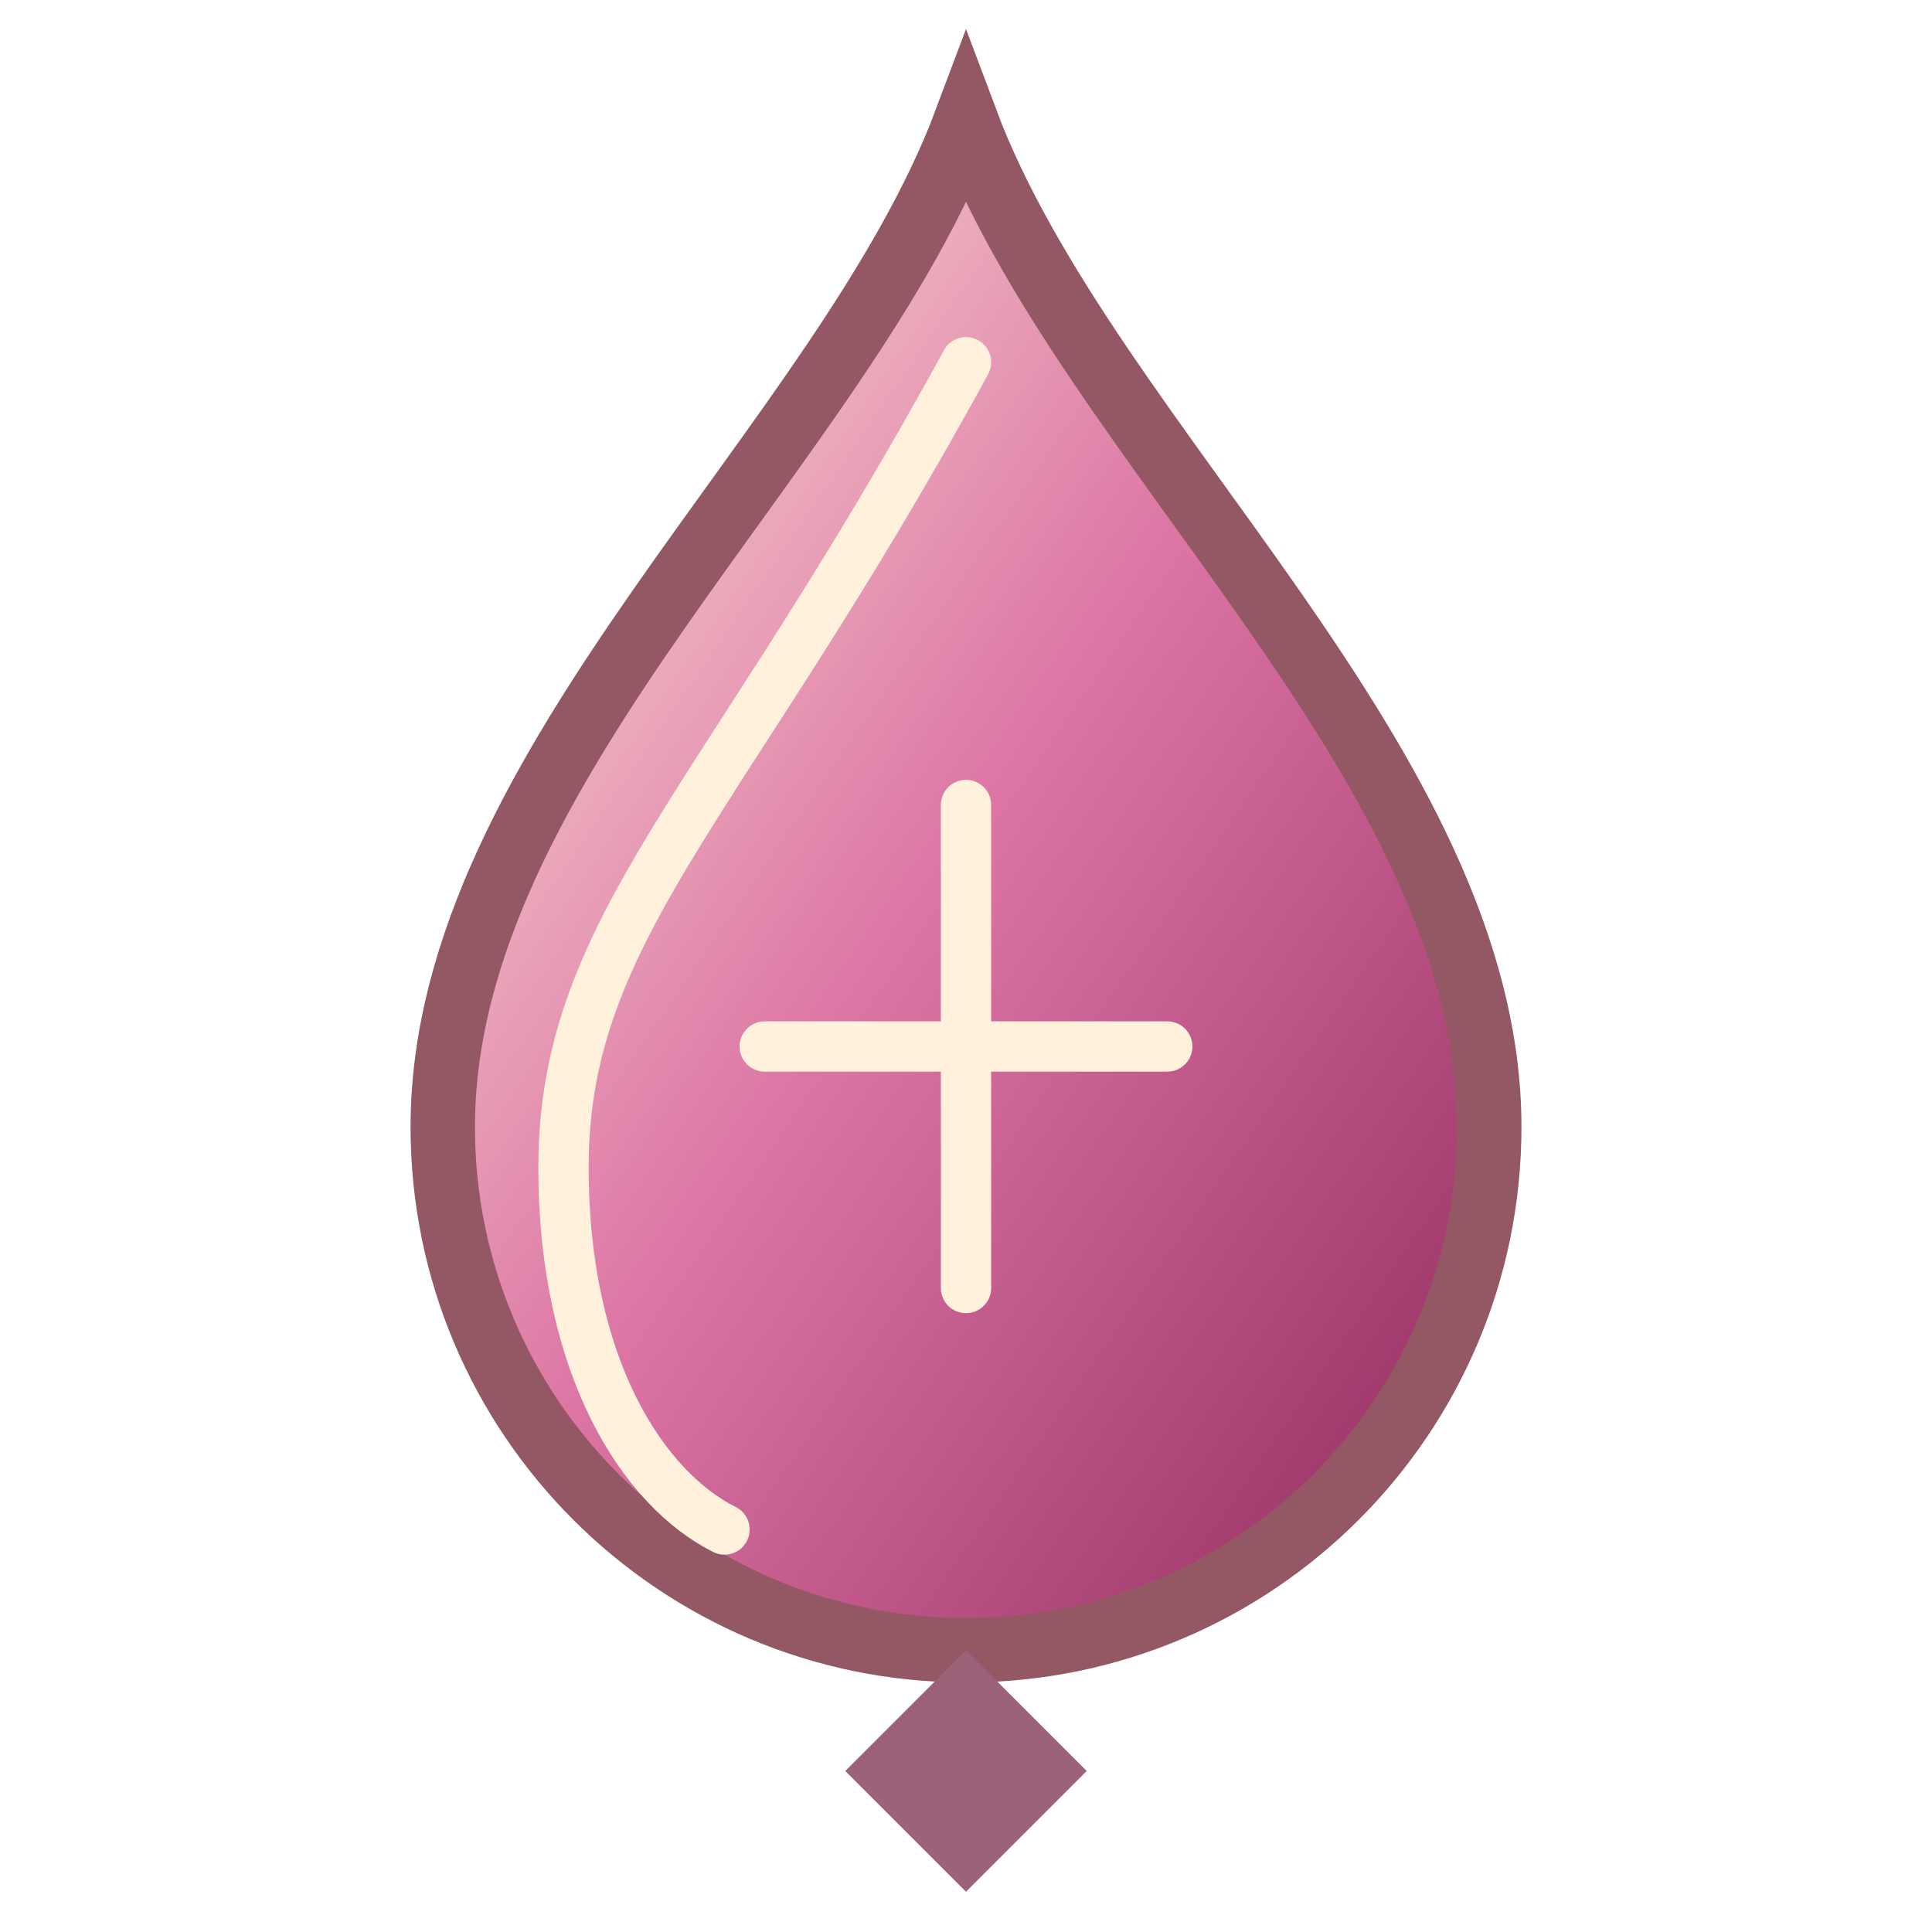
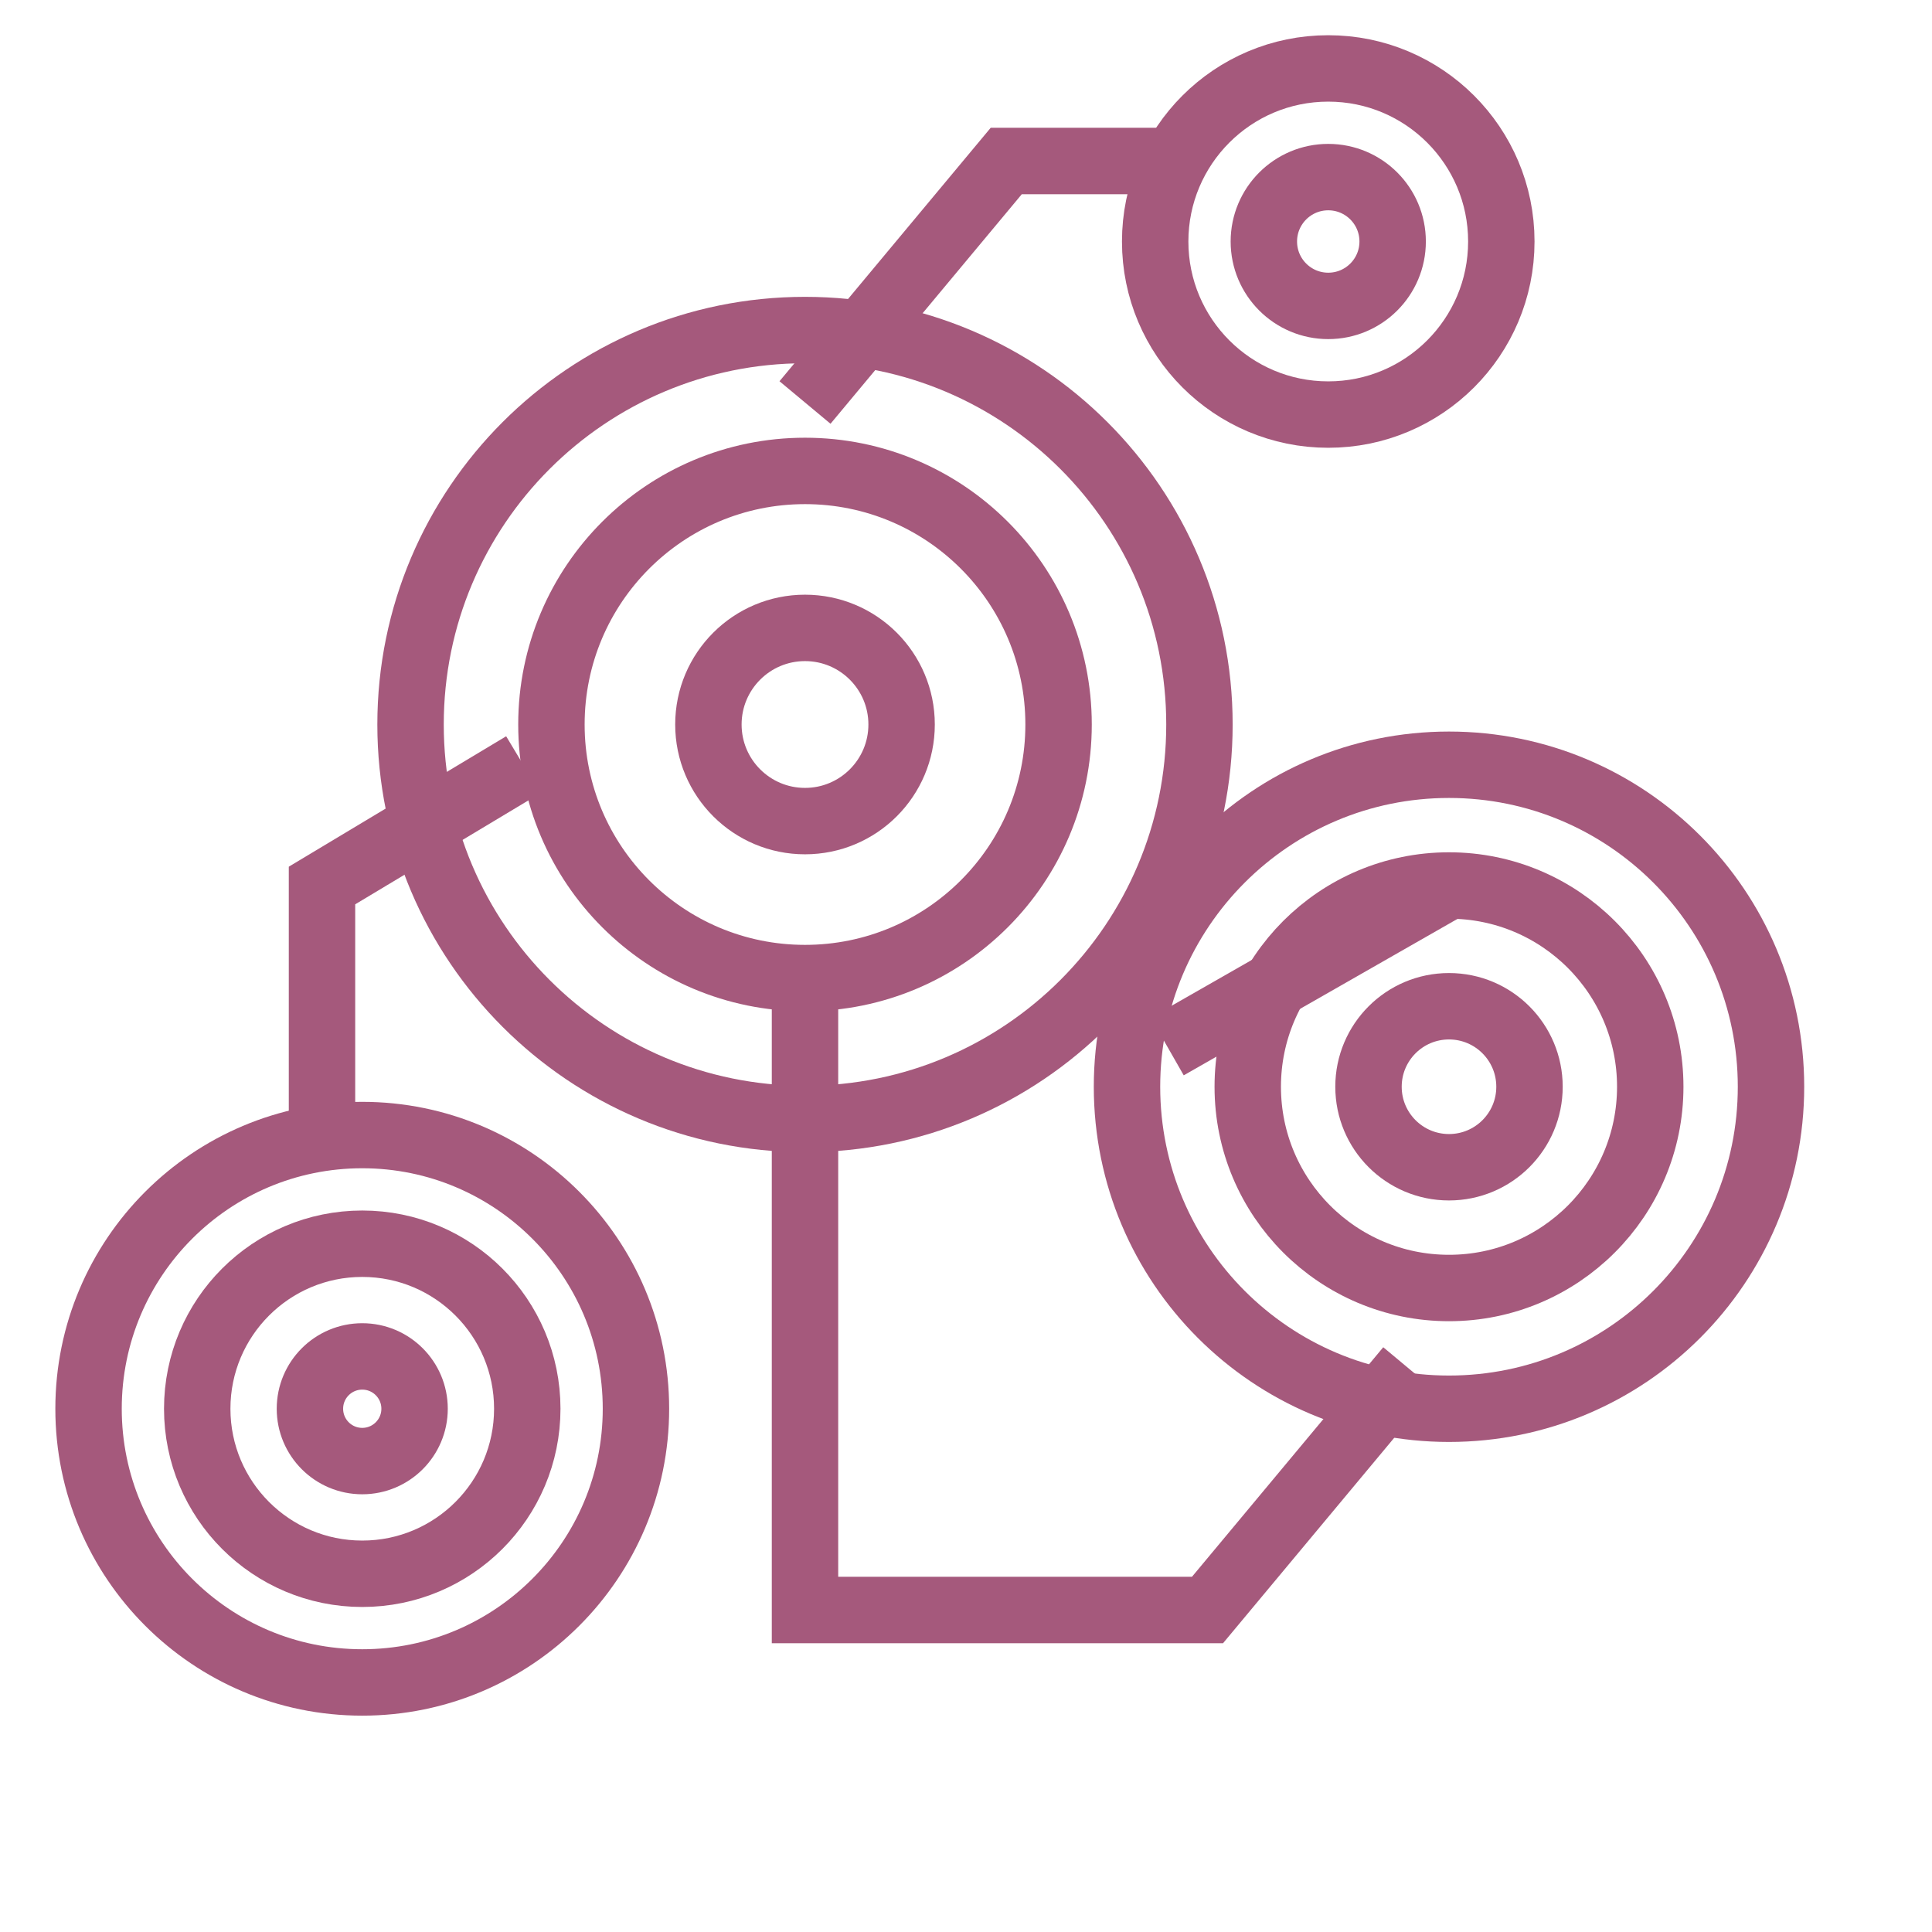
- <svg xmlns="http://www.w3.org/2000/svg" viewBox="0 0 48 48" fill="none">
-   <defs>
-     <linearGradient id="g" x1="0" y1="0" x2="1" y2="1" gradientUnits="objectBoundingBox">
-       <stop stop-color="#fff1da" />
-       <stop offset=".49" stop-color="#dc74a4" />
-       <stop offset="1" stop-color="#8e275a" />
-     </linearGradient>
-   </defs>
-   <path d="M24 3c-3 8-13 16-13 25a13 13 0 0 0 26 0c0-9-10-17-13-25Z" fill="url(#g)" stroke="#935863" stroke-width="1.6" />
-   <path d="M24 9c-6 11-10 14-10 20 0 5 2 8 4 9m6-18v12m-5-6h10" stroke="#fff1dc" stroke-width="1.25" stroke-linecap="round" />
-   <path d="m24 41 3 3-3 3-3-3z" fill="#9c627a" />
+ <svg xmlns="http://www.w3.org/2000/svg" viewBox="0 0 48 48" fill="none" stroke="#a5597c" stroke-width="1.65">
+   <path d="M20 10 25 4h4m-9 21v15h10l5-6M8 29v-7l5-3m16 7 7-4" />
+   <circle cx="20" cy="18" r="9.8" />
+   <circle cx="20" cy="18" r="6.3" />
+   <circle cx="20" cy="18" r="2.4" />
+   <circle cx="36" cy="27" r="8" />
+   <circle cx="36" cy="27" r="5" />
+   <circle cx="36" cy="27" r="2" />
+   <circle cx="9" cy="35" r="6.8" />
+   <circle cx="9" cy="35" r="4.1" />
+   <circle cx="9" cy="35" r="1.3" />
+   <circle cx="33" cy="6" r="4.3" />
+   <circle cx="33" cy="6" r="1.6" />
</svg>
